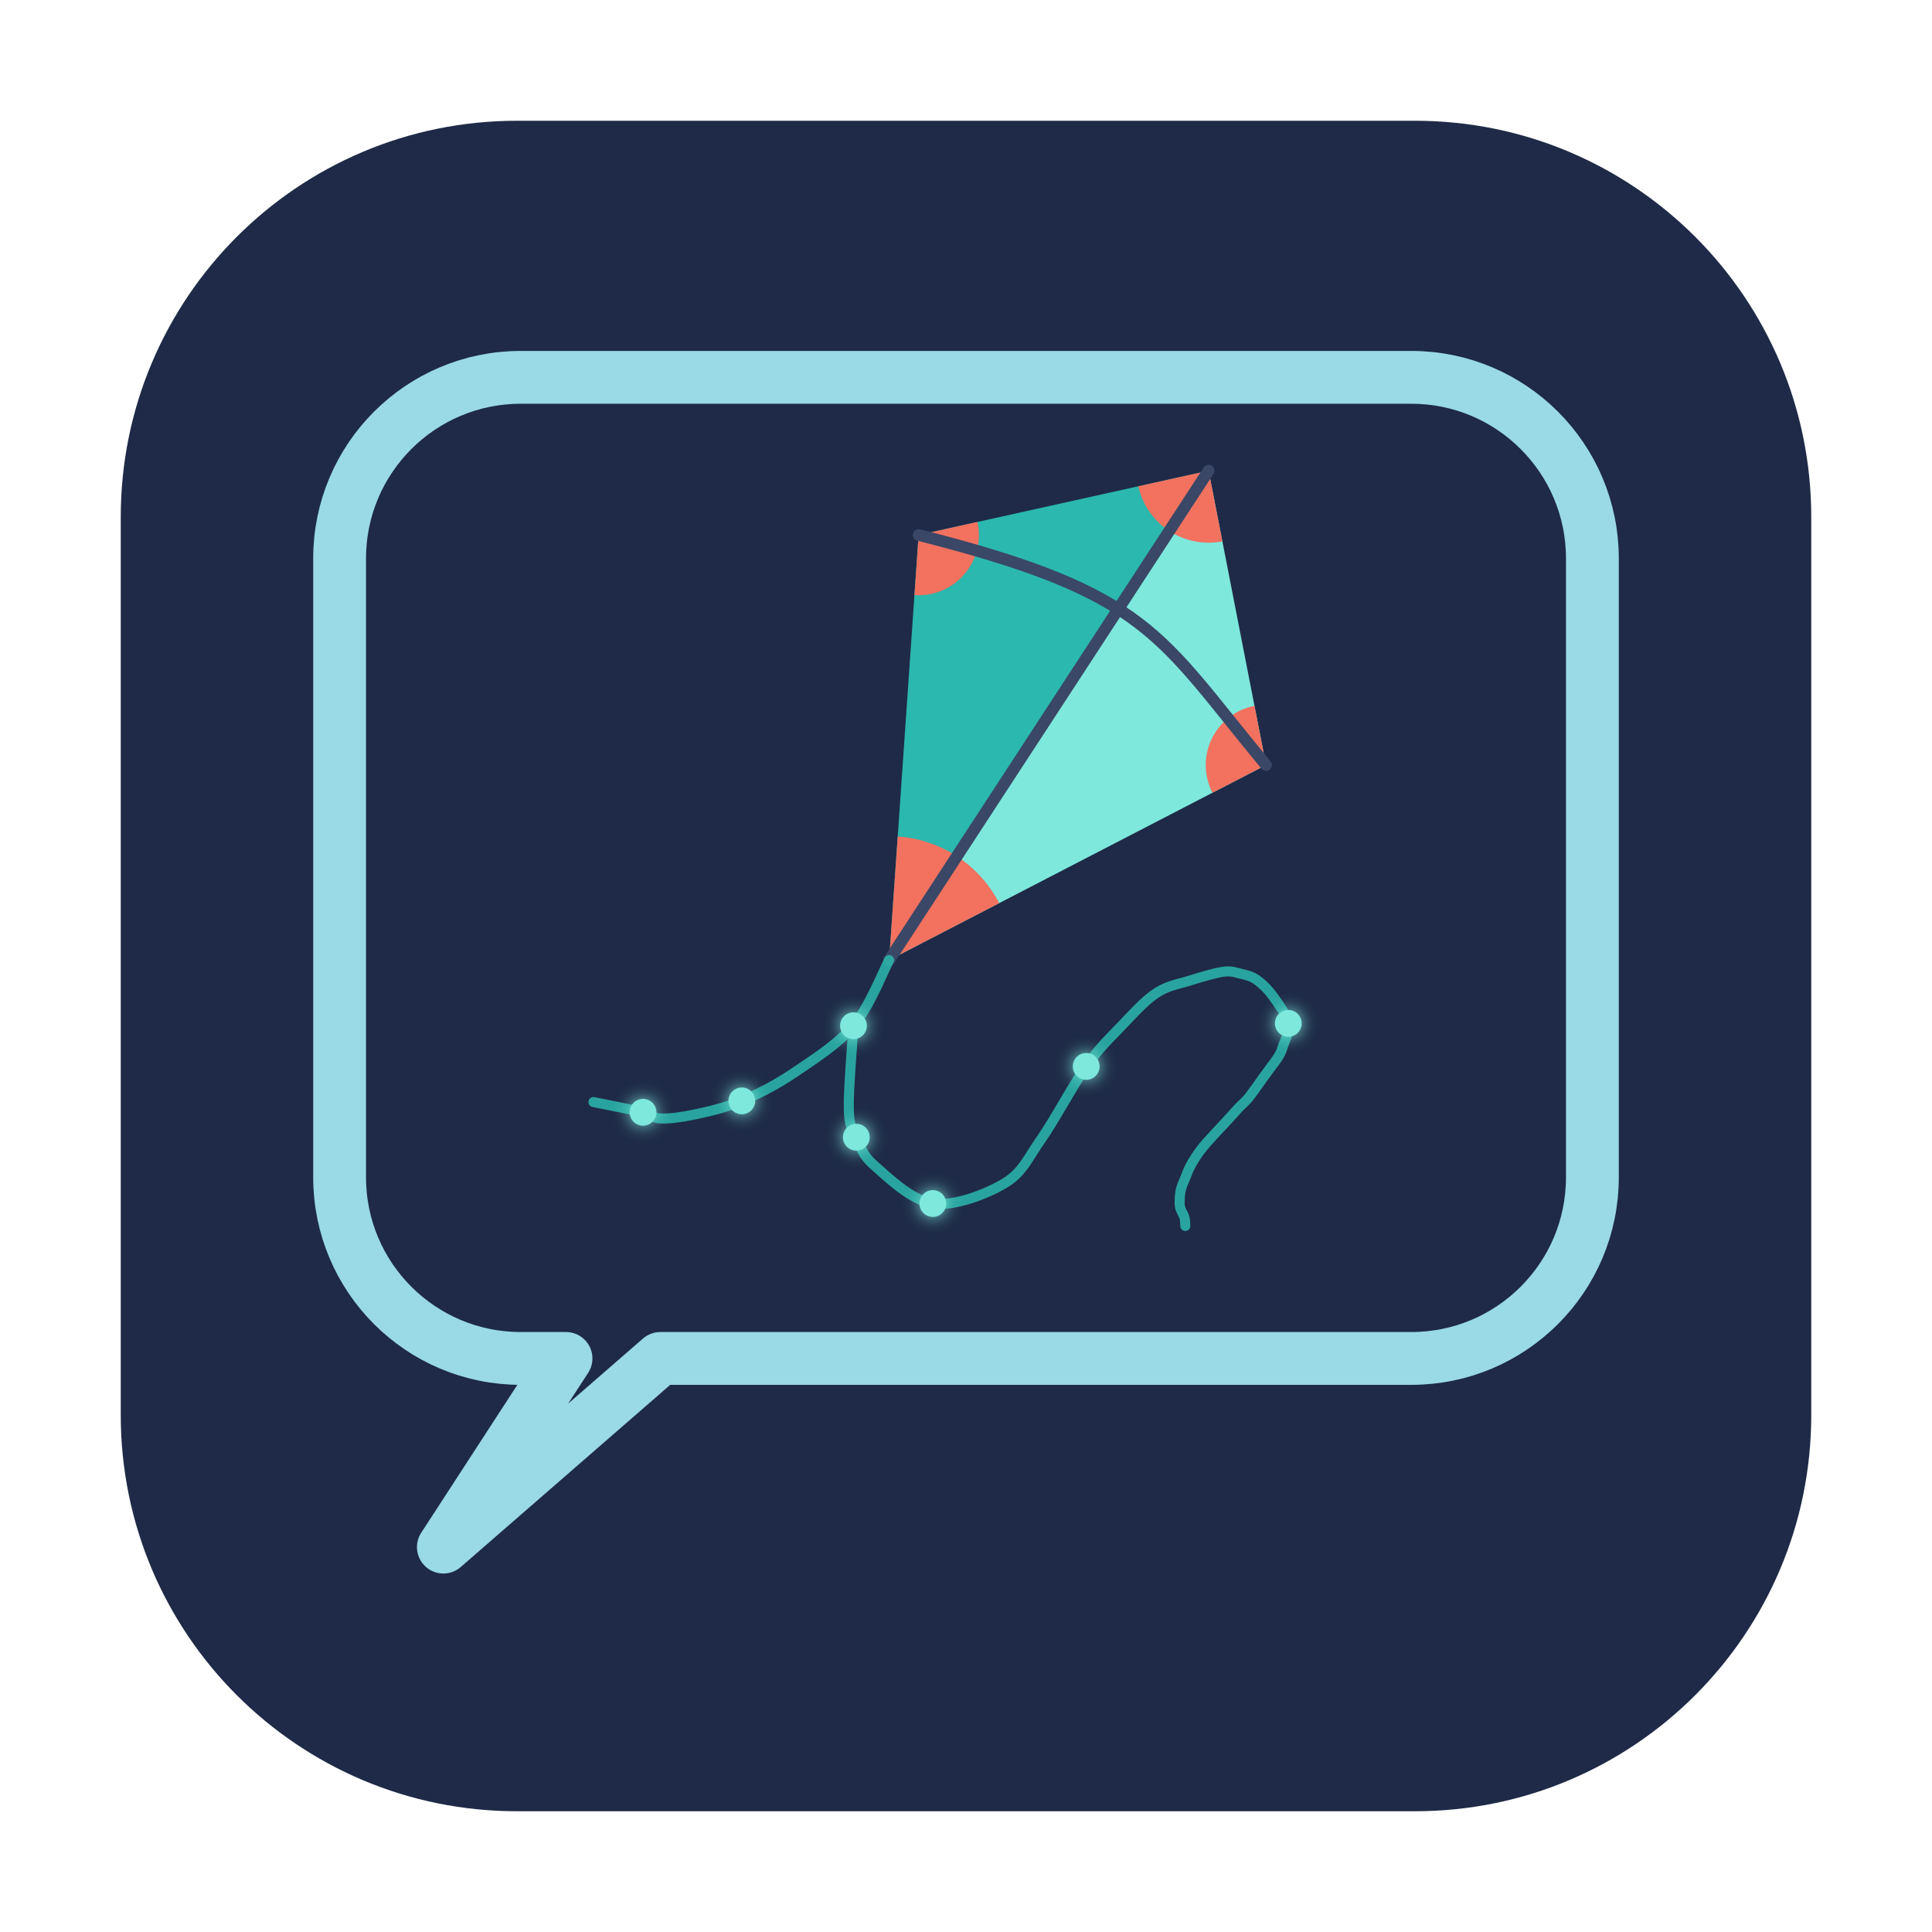
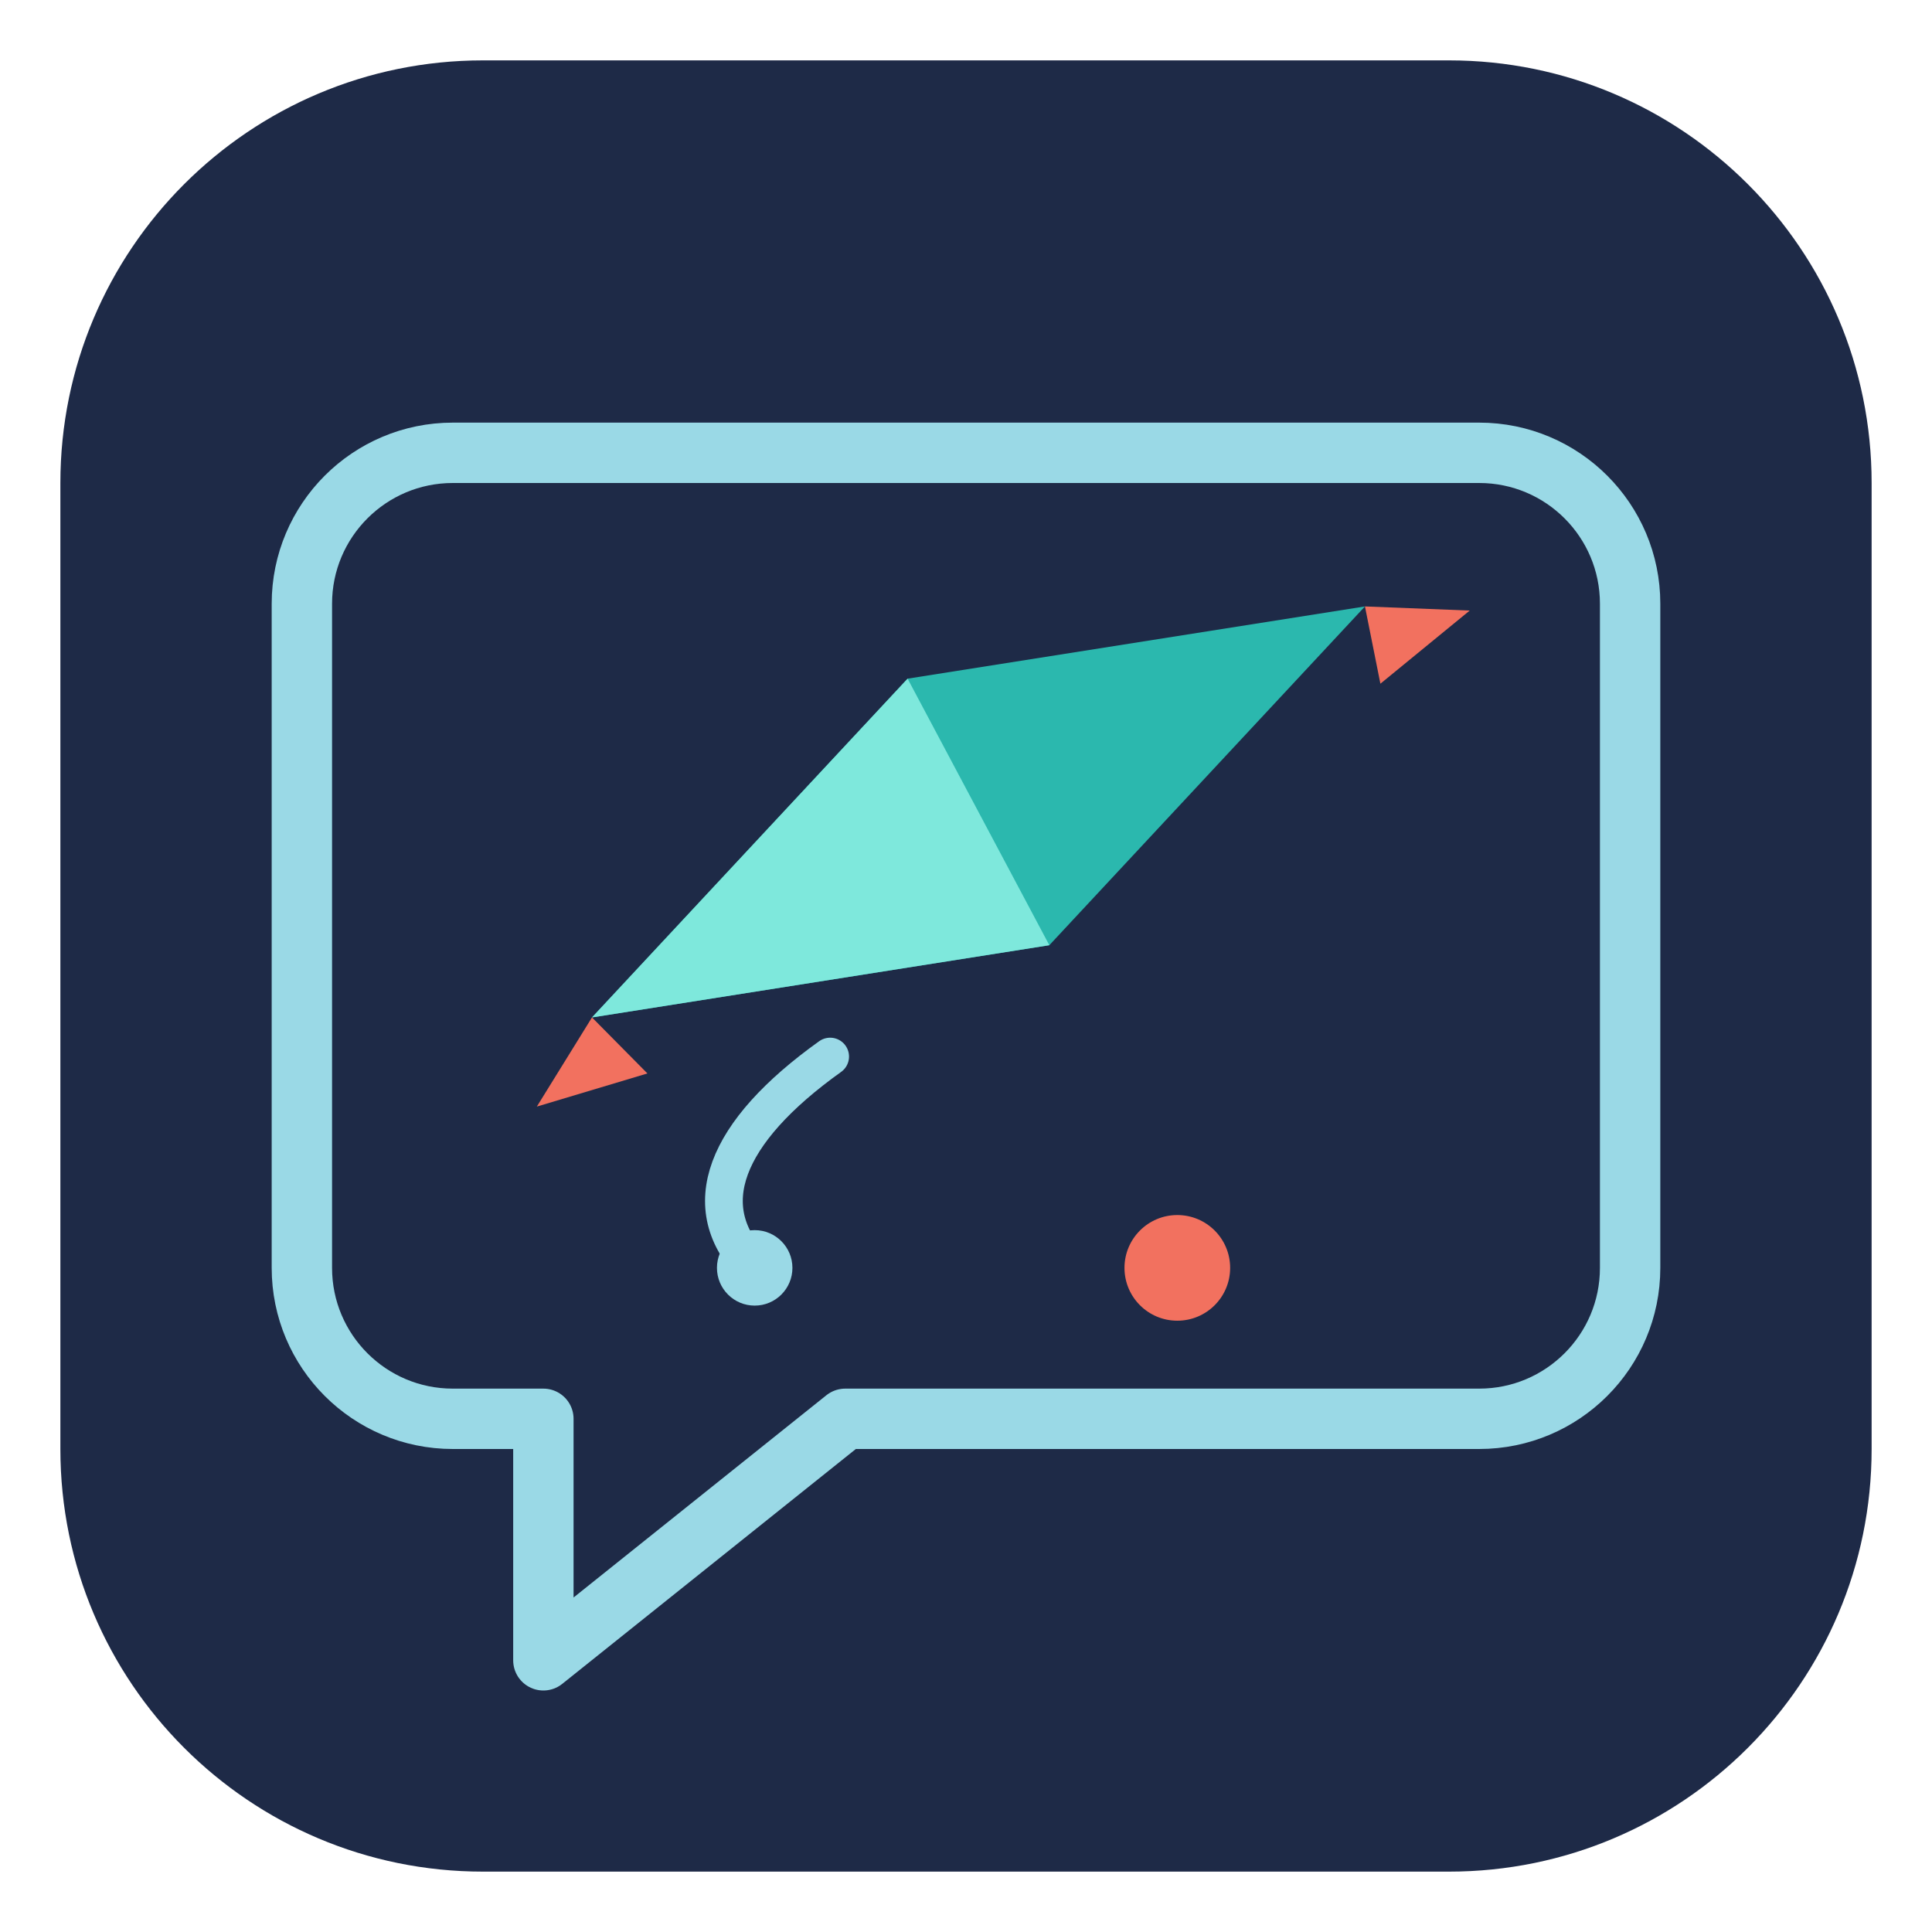
- <svg xmlns="http://www.w3.org/2000/svg" width="1024" height="1024" viewBox="0 0 1024 1024" role="img" aria-labelledby="title">
-   <defs>
-     <filter id="glow" x="-100%" y="-100%" width="300%" height="300%">
-       <feGaussianBlur in="SourceGraphic" stdDeviation="5" result="halo" />
-       <feMerge>
-         <feMergeNode in="halo" />
-         <feMergeNode in="SourceGraphic" />
-       </feMerge>
-     </filter>
-     <clipPath id="kite-clip">
-       <path d="M637.4 279.9 L671.7 455.7 L446.6 572.2 L464.2 318.3 Z" />
-     </clipPath>
-   </defs>
-   <g id="icon-bg">
-     <rect x="64" y="64" width="896" height="896" rx="210" fill="#1E2A47" />
+ <svg xmlns="http://www.w3.org/2000/svg" viewBox="0 0 256 256" width="256" height="256">
+   <rect x="8" y="8" width="240" height="240" rx="56" fill="#1E2A47" />
+   <path d="M60 60 h136 a20 20 0 0 1 20 20 v88 a20 20 0 0 1 -20 20 h-84 l-40 32 v-32 h-12 a20 20 0 0 1 -20 -20 v-88 a20 20 0 0 1 20 -20 z" fill="none" stroke="#9AD9E6" stroke-width="8" stroke-linejoin="round" />
+   <g transform="translate(132 112) rotate(-28)">
+     <path d="M-58 -5 L0 -25 L58 -5 L0 15 Z" fill="#2BB8AE" />
+     <path d="M-58 -5 L0 -25 L0 15 Z" fill="#7EE8DC" />
+     <path d="M-58 -5 L-70 2 L-55 5 Z" fill="#F2715F" />
+     <path d="M58 -5 L70 2 L55 5 Z" fill="#F2715F" />
  </g>
-   <path id="bubble" d="M276 200H748A96 96 0 0 1 844 296V624A96 96 0 0 1 748 720H350L235 820L300 720H276A96 96 0 0 1 180 624V296A96 96 0 0 1 276 200Z" fill="none" stroke="#9AD9E6" stroke-width="28" stroke-linejoin="round" />
-   <g transform="translate(512 455) scale(0.62) translate(-512 -512)">
-     <g transform="translate(64 64) scale(1.4313) translate(-179.5 -198.5)">
-       <g id="kite">
-         <path d="M637.4 279.9 L464.2 318.3 L446.6 572.2 Z" fill="#2BB8AE" />
-         <path d="M637.4 279.9 L671.7 455.7 L446.6 572.2 Z" fill="#7EE8DC" />
-         <g clip-path="url(#kite-clip)" fill="#F2715F">
-           <circle cx="637.4" cy="279.9" r="43" />
-           <circle cx="464.2" cy="318.3" r="36" />
-           <circle cx="671.7" cy="455.7" r="36" />
-           <circle cx="446.6" cy="572.2" r="74" />
-         </g>
-         <g stroke="#3A4766" stroke-width="7" stroke-linecap="round" fill="none">
-           <line x1="637.4" y1="279.9" x2="446.6" y2="572.2" />
-           <path d="M464.2 318.3 C602.6 353.3 607.4 378.2 671.7 455.7" />
-         </g>
-       </g>
-       <g id="tail">
-         <g fill="none" stroke="#2BB8AE" stroke-width="6" stroke-linecap="round" opacity="0.85">
-           <path d="M446.6 572.2 C443.1 578.7 434.8 600.2 425.3 611.4 C415.8 622.6 400.9 632.0 389.8 639.5 C378.7 647.0 368.6 652.1 358.6 656.3 C348.6 660.5 338.1 662.8 330.0 664.5 C321.9 666.2 315.3 667.0 310.2 666.8 C305.1 666.6 306.3 664.7 299.6 663.1 C292.9 661.5 274.9 658.0 270.0 657.0" />
-           <path d="M425.3 611.4 C424.8 619.7 422.2 649.9 422.5 661.0 C422.8 672.1 424.4 672.3 427.0 678.0 C429.6 683.7 430.3 688.4 437.9 695.0 C445.5 701.6 459.8 715.8 472.7 717.6 C485.6 719.4 504.6 712.0 515.4 705.6 C526.2 699.2 529.4 690.6 537.5 679.0 C545.6 667.4 556.4 646.9 564.3 635.7 C572.2 624.5 577.9 619.3 584.9 612.0 C591.9 604.7 599.1 596.6 606.0 592.0 C612.9 587.4 619.3 586.6 626.0 584.5 C632.7 582.4 641.0 579.9 646.0 579.2 C651.0 578.5 652.7 579.4 656.0 580.2 C659.3 581.0 662.7 581.6 666.0 583.9 C669.3 586.2 672.8 589.6 676.0 594.0 C679.2 598.4 684.0 605.0 685.0 610.0 C686.0 615.0 682.7 620.7 681.7 624.0 C680.7 627.3 680.2 628.0 679.0 630.0 C677.8 632.0 676.2 634.0 674.7 636.0 C673.2 638.0 672.5 639.0 670.3 642.0 C668.1 645.0 664.0 651.0 661.6 654.0 C659.2 657.0 657.7 658.0 655.8 660.0 C653.9 662.0 652.1 664.0 650.3 666.0 C648.5 668.0 646.6 670.0 644.8 672.0 C642.9 674.0 641.0 676.0 639.2 678.0 C637.4 680.0 635.5 682.0 633.9 684.0 C632.3 686.0 630.9 688.0 629.6 690.0 C628.3 692.0 627.1 694.0 626.1 696.0 C625.1 698.0 624.4 700.0 623.6 702.0 C622.8 704.0 621.8 706.0 621.2 708.0 C620.6 710.0 620.3 712.0 620.2 714.0 C620.1 716.0 619.9 718.0 620.4 720.0 C620.9 722.0 622.5 724.2 623.0 726.0 C623.5 727.8 623.4 730.2 623.5 731.0" />
-         </g>
-         <g fill="#7EE8DC" stroke="none" filter="url(#glow)">
-           <circle cx="425.3" cy="611.4" r="8" />
-           <circle cx="358.6" cy="656.3" r="8" />
-           <circle cx="299.6" cy="663.1" r="8" />
-           <circle cx="427.0" cy="678.0" r="8" />
-           <circle cx="472.7" cy="717.6" r="8" />
-           <circle cx="564.3" cy="635.7" r="8" />
-           <circle cx="685.0" cy="610.0" r="8" />
-         </g>
-       </g>
-     </g>
-   </g>
+   <path d="M110 140 C 96 150, 92 160, 100 168" fill="none" stroke="#9AD9E6" stroke-width="5" stroke-linecap="round" />
+   <circle cx="100" cy="168" r="5" fill="#9AD9E6" />
+   <circle cx="156" cy="168" r="7" fill="#F2715F" />
</svg>
